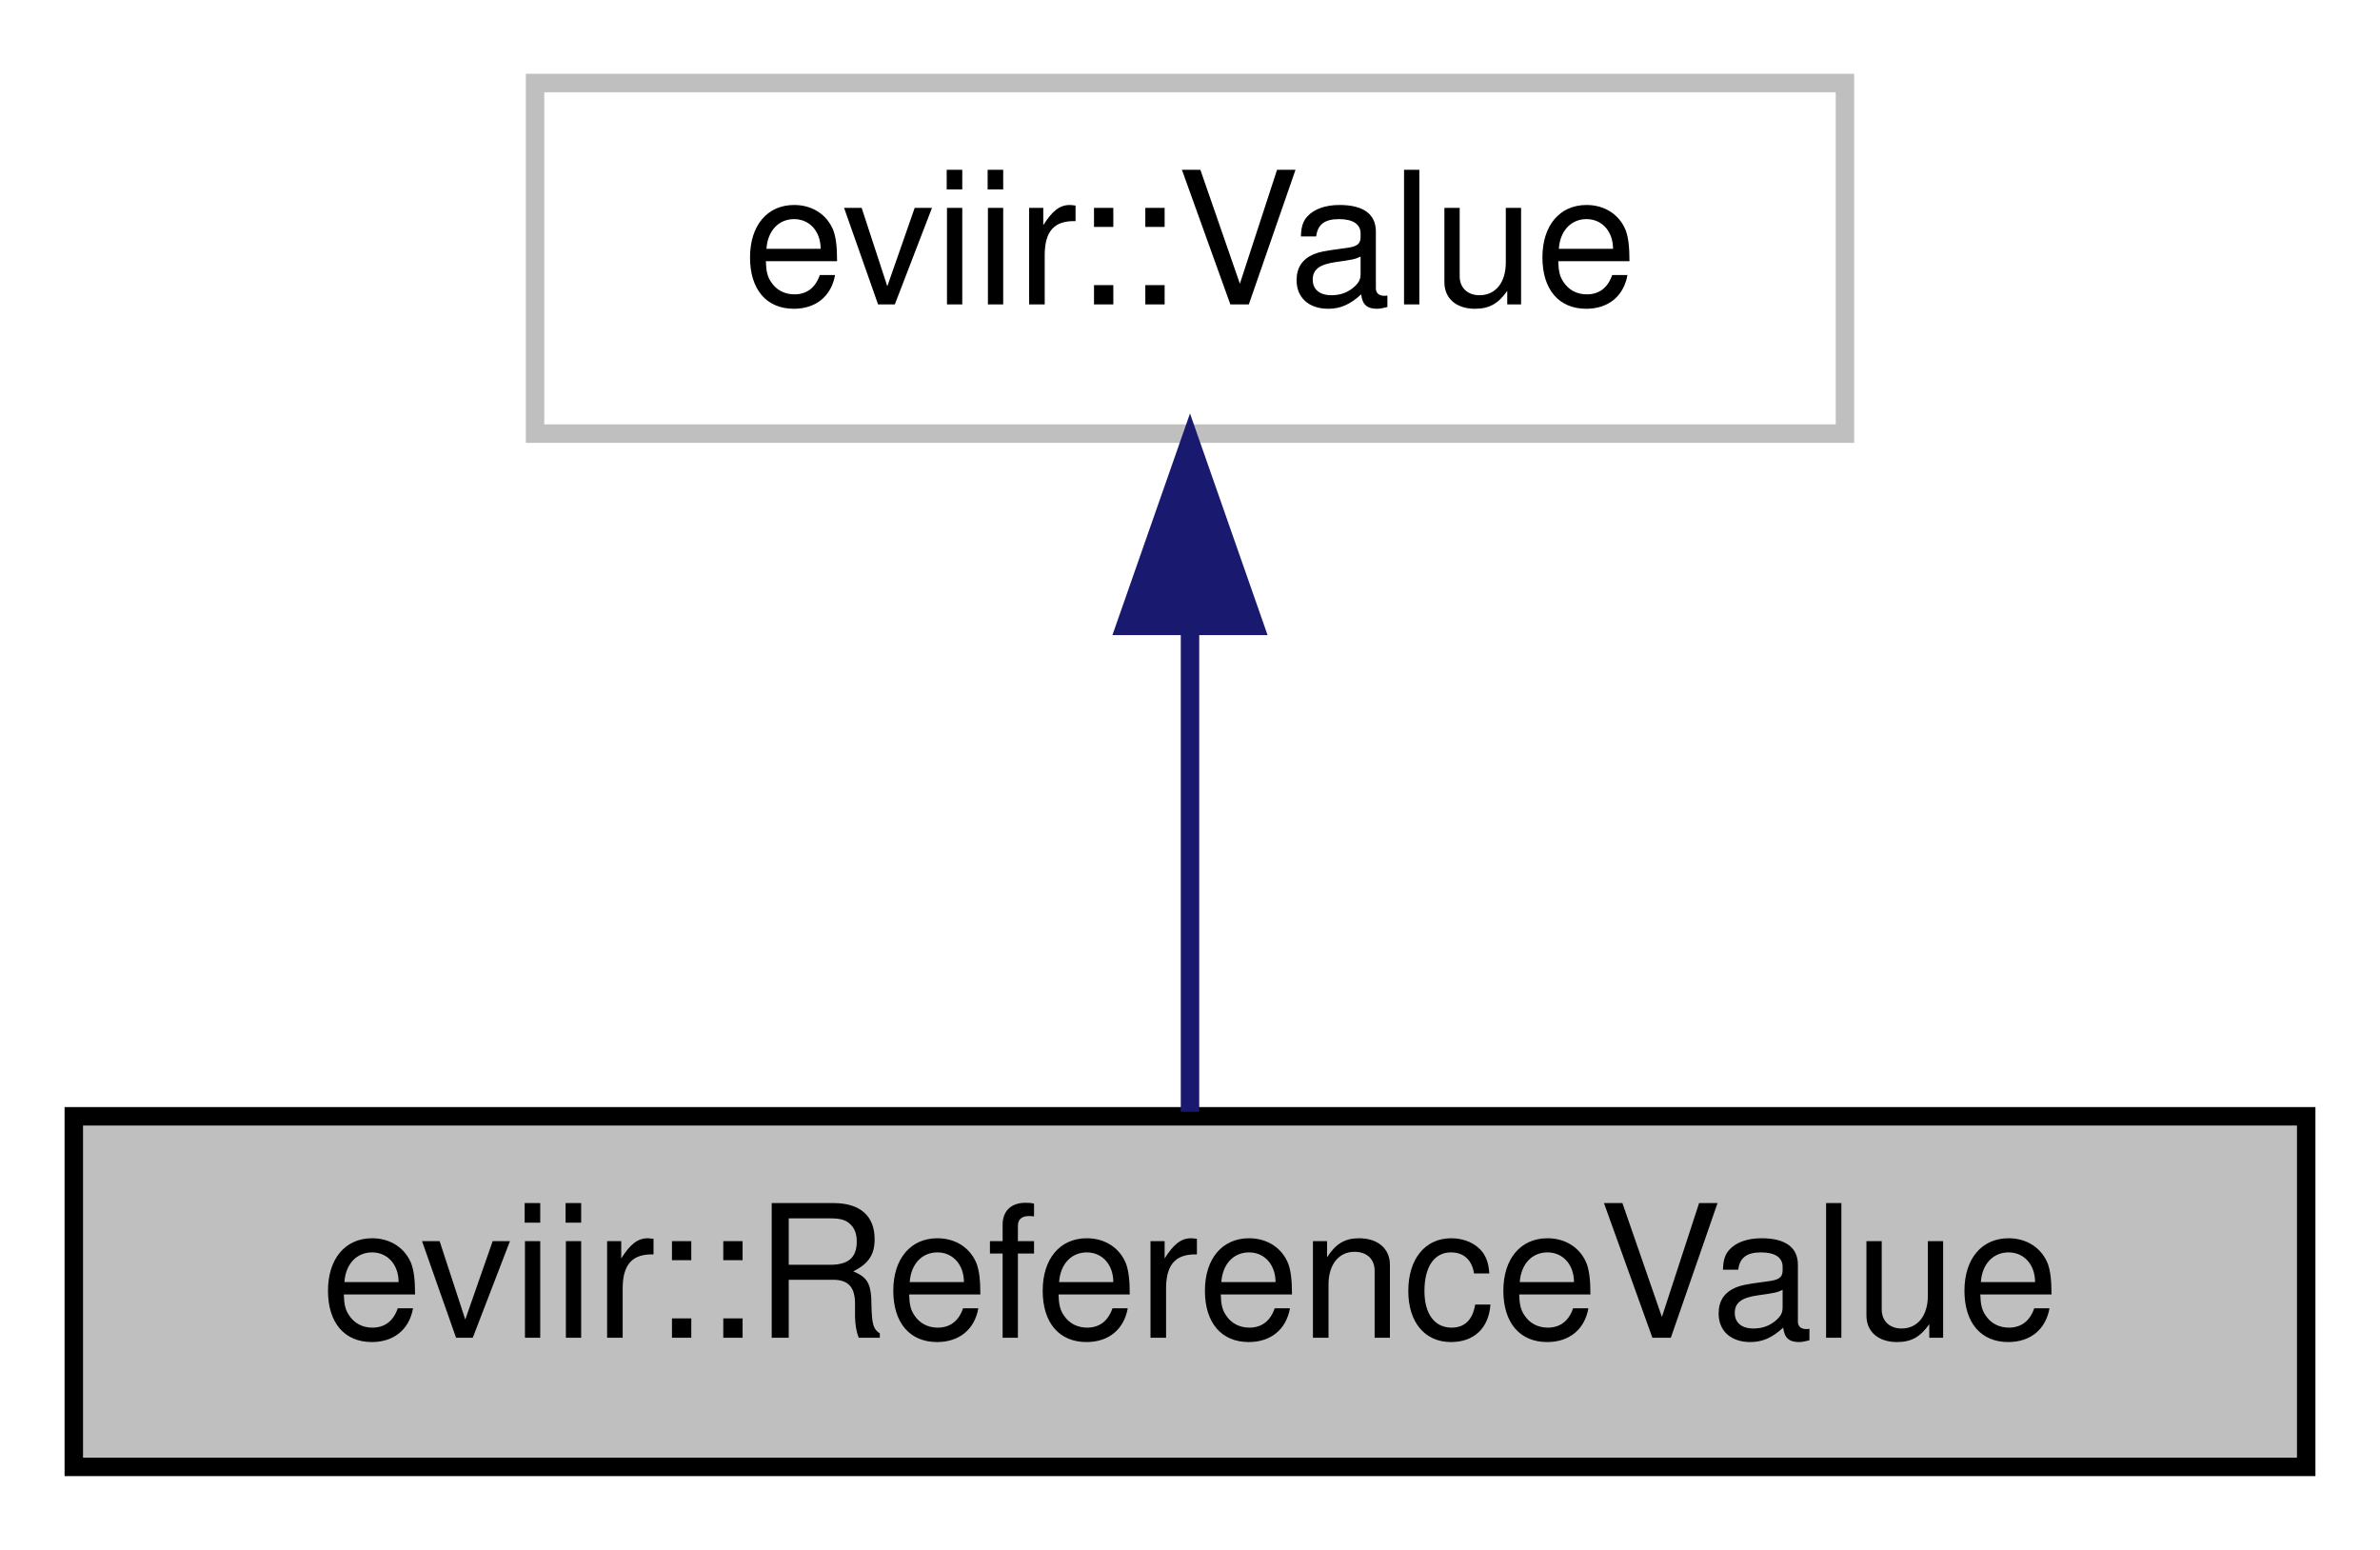
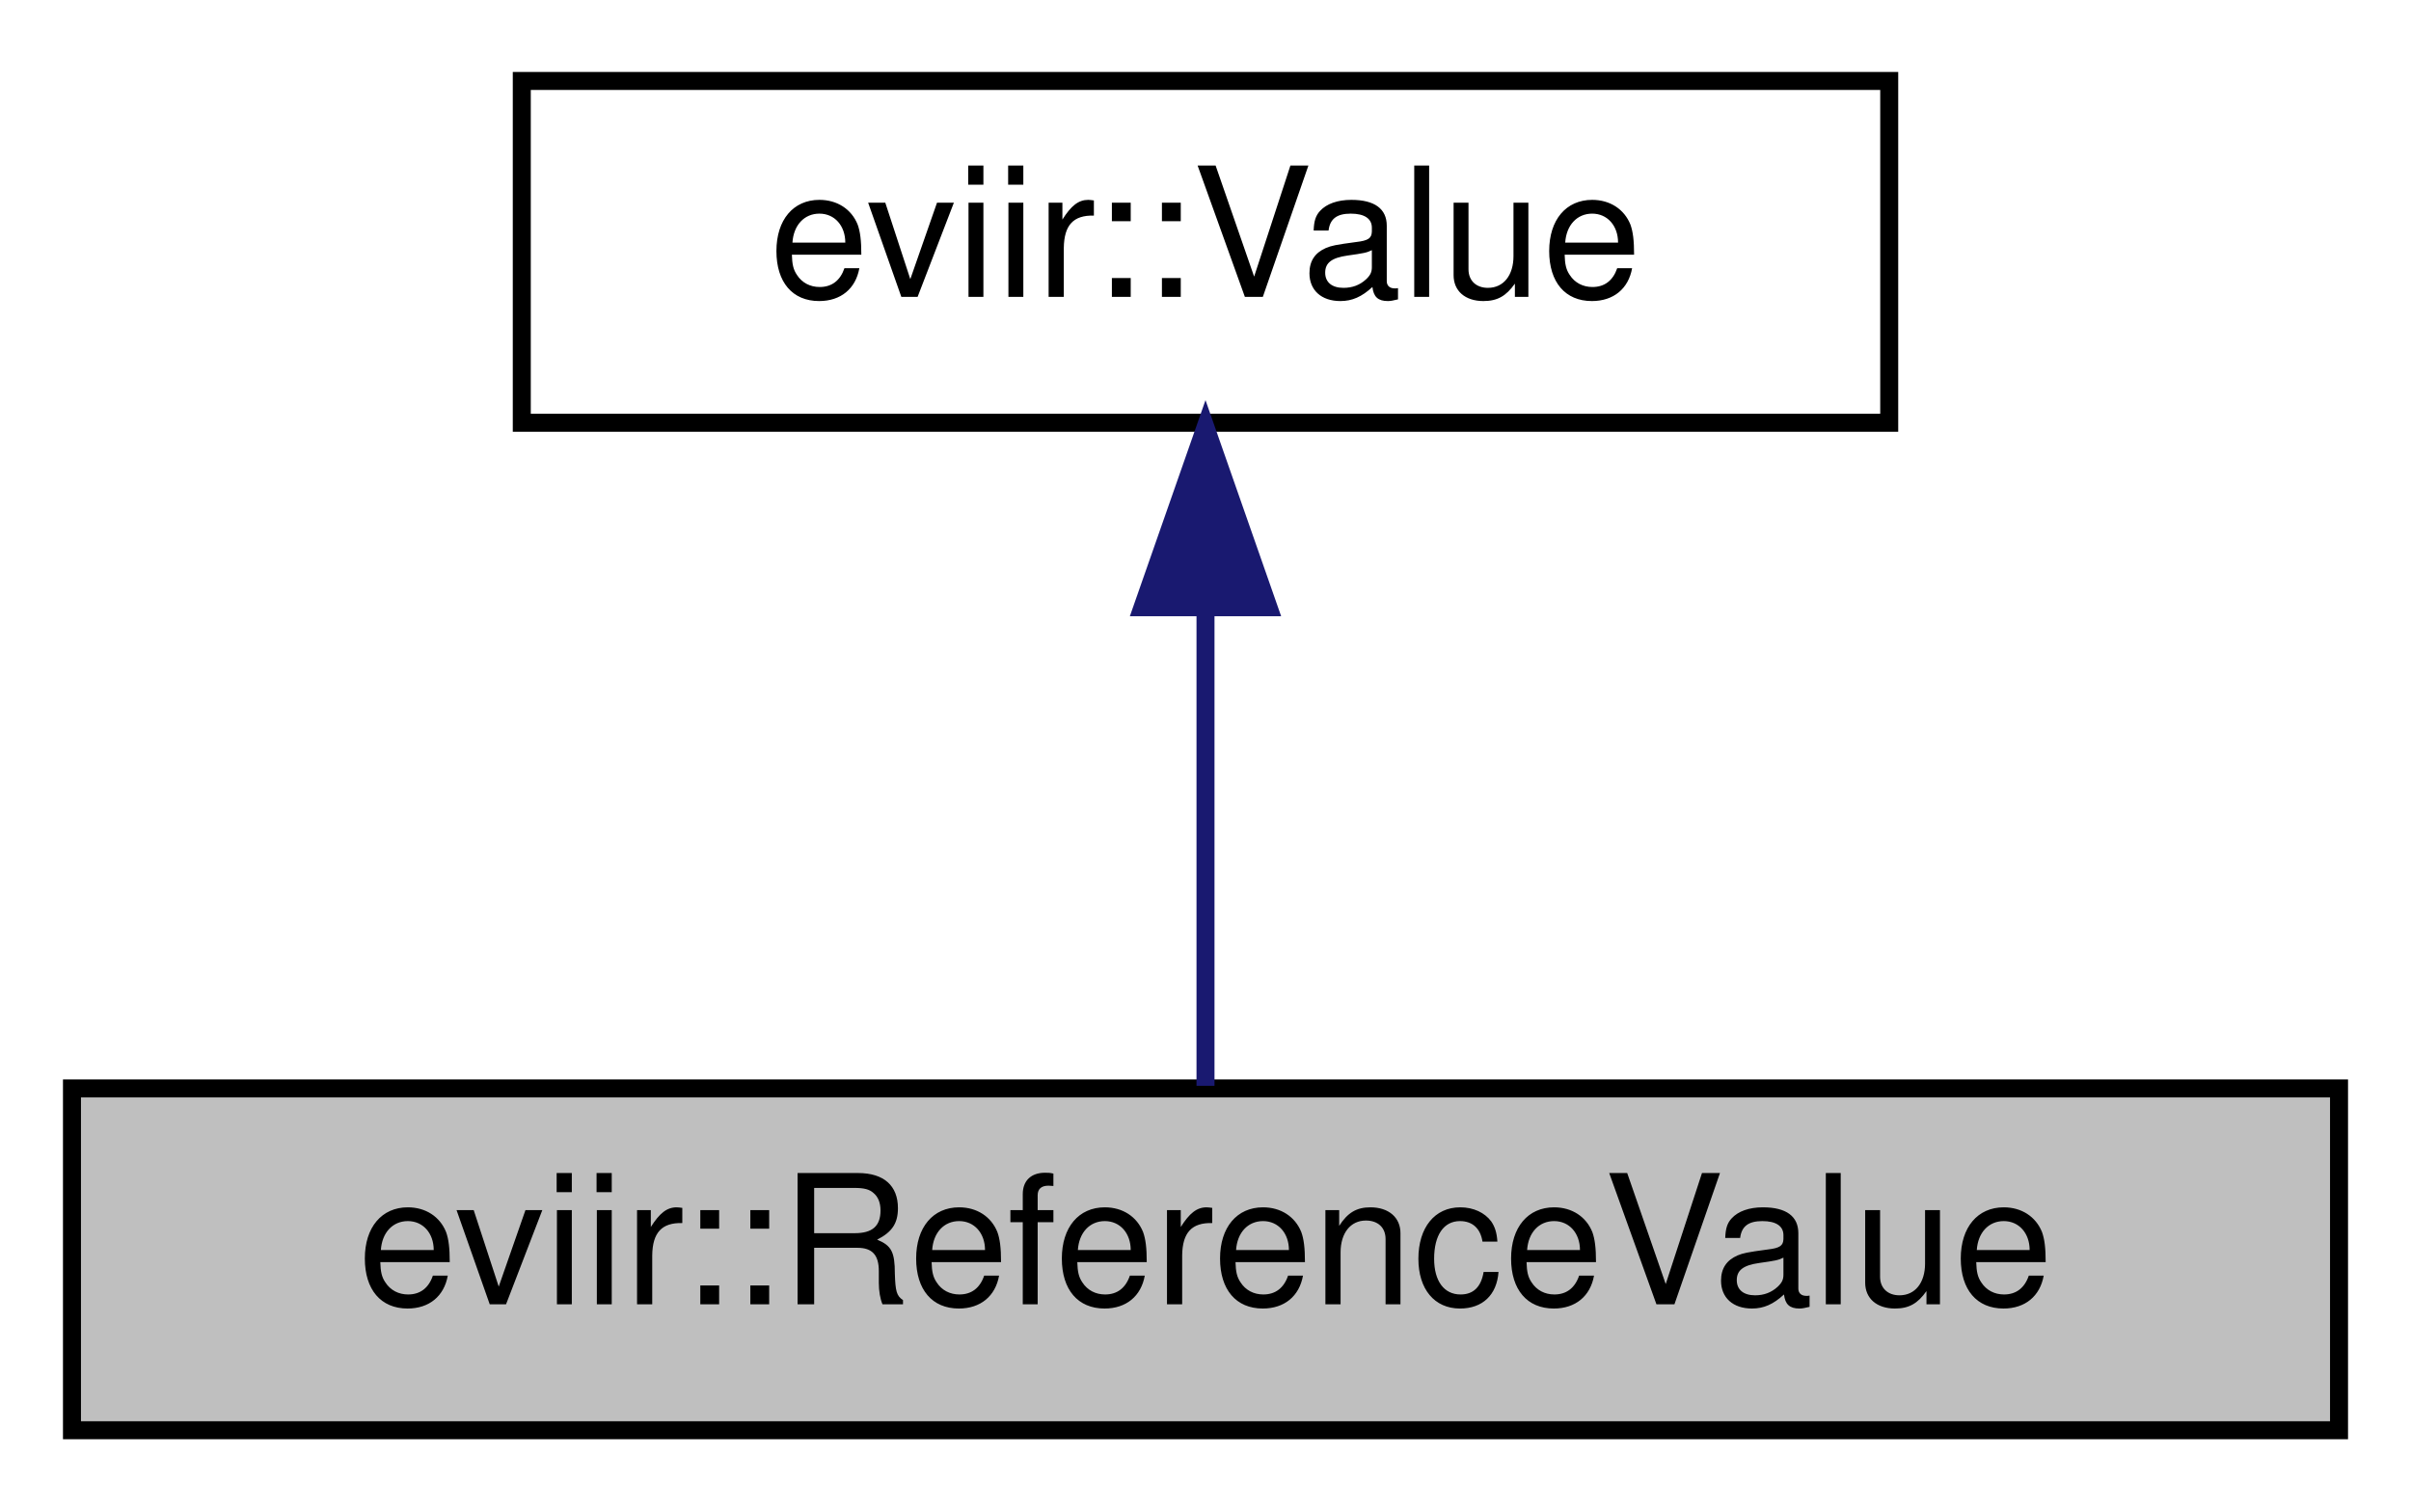
- <svg xmlns="http://www.w3.org/2000/svg" xmlns:xlink="http://www.w3.org/1999/xlink" width="129pt" height="84pt" viewBox="0.00 0.00 129.00 84.00">
+ <svg xmlns="http://www.w3.org/2000/svg" xmlns:xlink="http://www.w3.org/1999/xlink" width="134pt" height="84pt" viewBox="0.00 0.00 134.00 84.00">
  <g id="graph0" class="graph" transform="scale(1 1) rotate(0) translate(4 80)">
    <g id="node1" class="node">
-       <g id="a_node1">
-         <a xlink:title=" ">
-           <polygon fill="#bfbfbf" stroke="black" points="0,-0.5 0,-19.5 121,-19.5 121,-0.5 0,-0.5" />
-           <text text-anchor="middle" x="60.5" y="-7.5" font-family="Helvetica,sans-Serif" font-size="10.00">eviir::ReferenceValue</text>
-         </a>
-       </g>
+       <polygon fill="#bfbfbf" stroke="#000000" points="0,-.5 0,-19.5 126,-19.5 126,-.5 0,-.5" />
+       <text text-anchor="middle" x="63" y="-7.5" font-family="Helvetica,sans-Serif" font-size="10.00" fill="#000000">eviir::ReferenceValue</text>
    </g>
    <g id="node2" class="node">
      <g id="a_node2">
-         <a xlink:href="classeviir_1_1Value.html" target="_top" xlink:title=" ">
-           <polygon fill="none" stroke="#bfbfbf" points="25,-56.5 25,-75.5 96,-75.5 96,-56.5 25,-56.5" />
-           <text text-anchor="middle" x="60.5" y="-63.5" font-family="Helvetica,sans-Serif" font-size="10.00">eviir::Value</text>
+         <a xlink:href="classeviir_1_1Value.html" target="_top" xlink:title="eviir::Value">
+           <polygon fill="none" stroke="#000000" points="25,-56.5 25,-75.5 101,-75.5 101,-56.5 25,-56.5" />
+           <text text-anchor="middle" x="63" y="-63.5" font-family="Helvetica,sans-Serif" font-size="10.00" fill="#000000">eviir::Value</text>
        </a>
      </g>
    </g>
    <g id="edge1" class="edge">
-       <path fill="none" stroke="midnightblue" d="M60.5,-45.8C60.5,-36.91 60.5,-26.78 60.5,-19.75" />
-       <polygon fill="midnightblue" stroke="midnightblue" points="57,-46.08 60.5,-56.08 64,-46.08 57,-46.08" />
+       <path fill="none" stroke="#191970" d="M63,-46.157C63,-37.155 63,-26.92 63,-19.643" />
+       <polygon fill="#191970" stroke="#191970" points="59.5,-46.245 63,-56.245 66.5,-46.246 59.5,-46.245" />
    </g>
  </g>
</svg>
